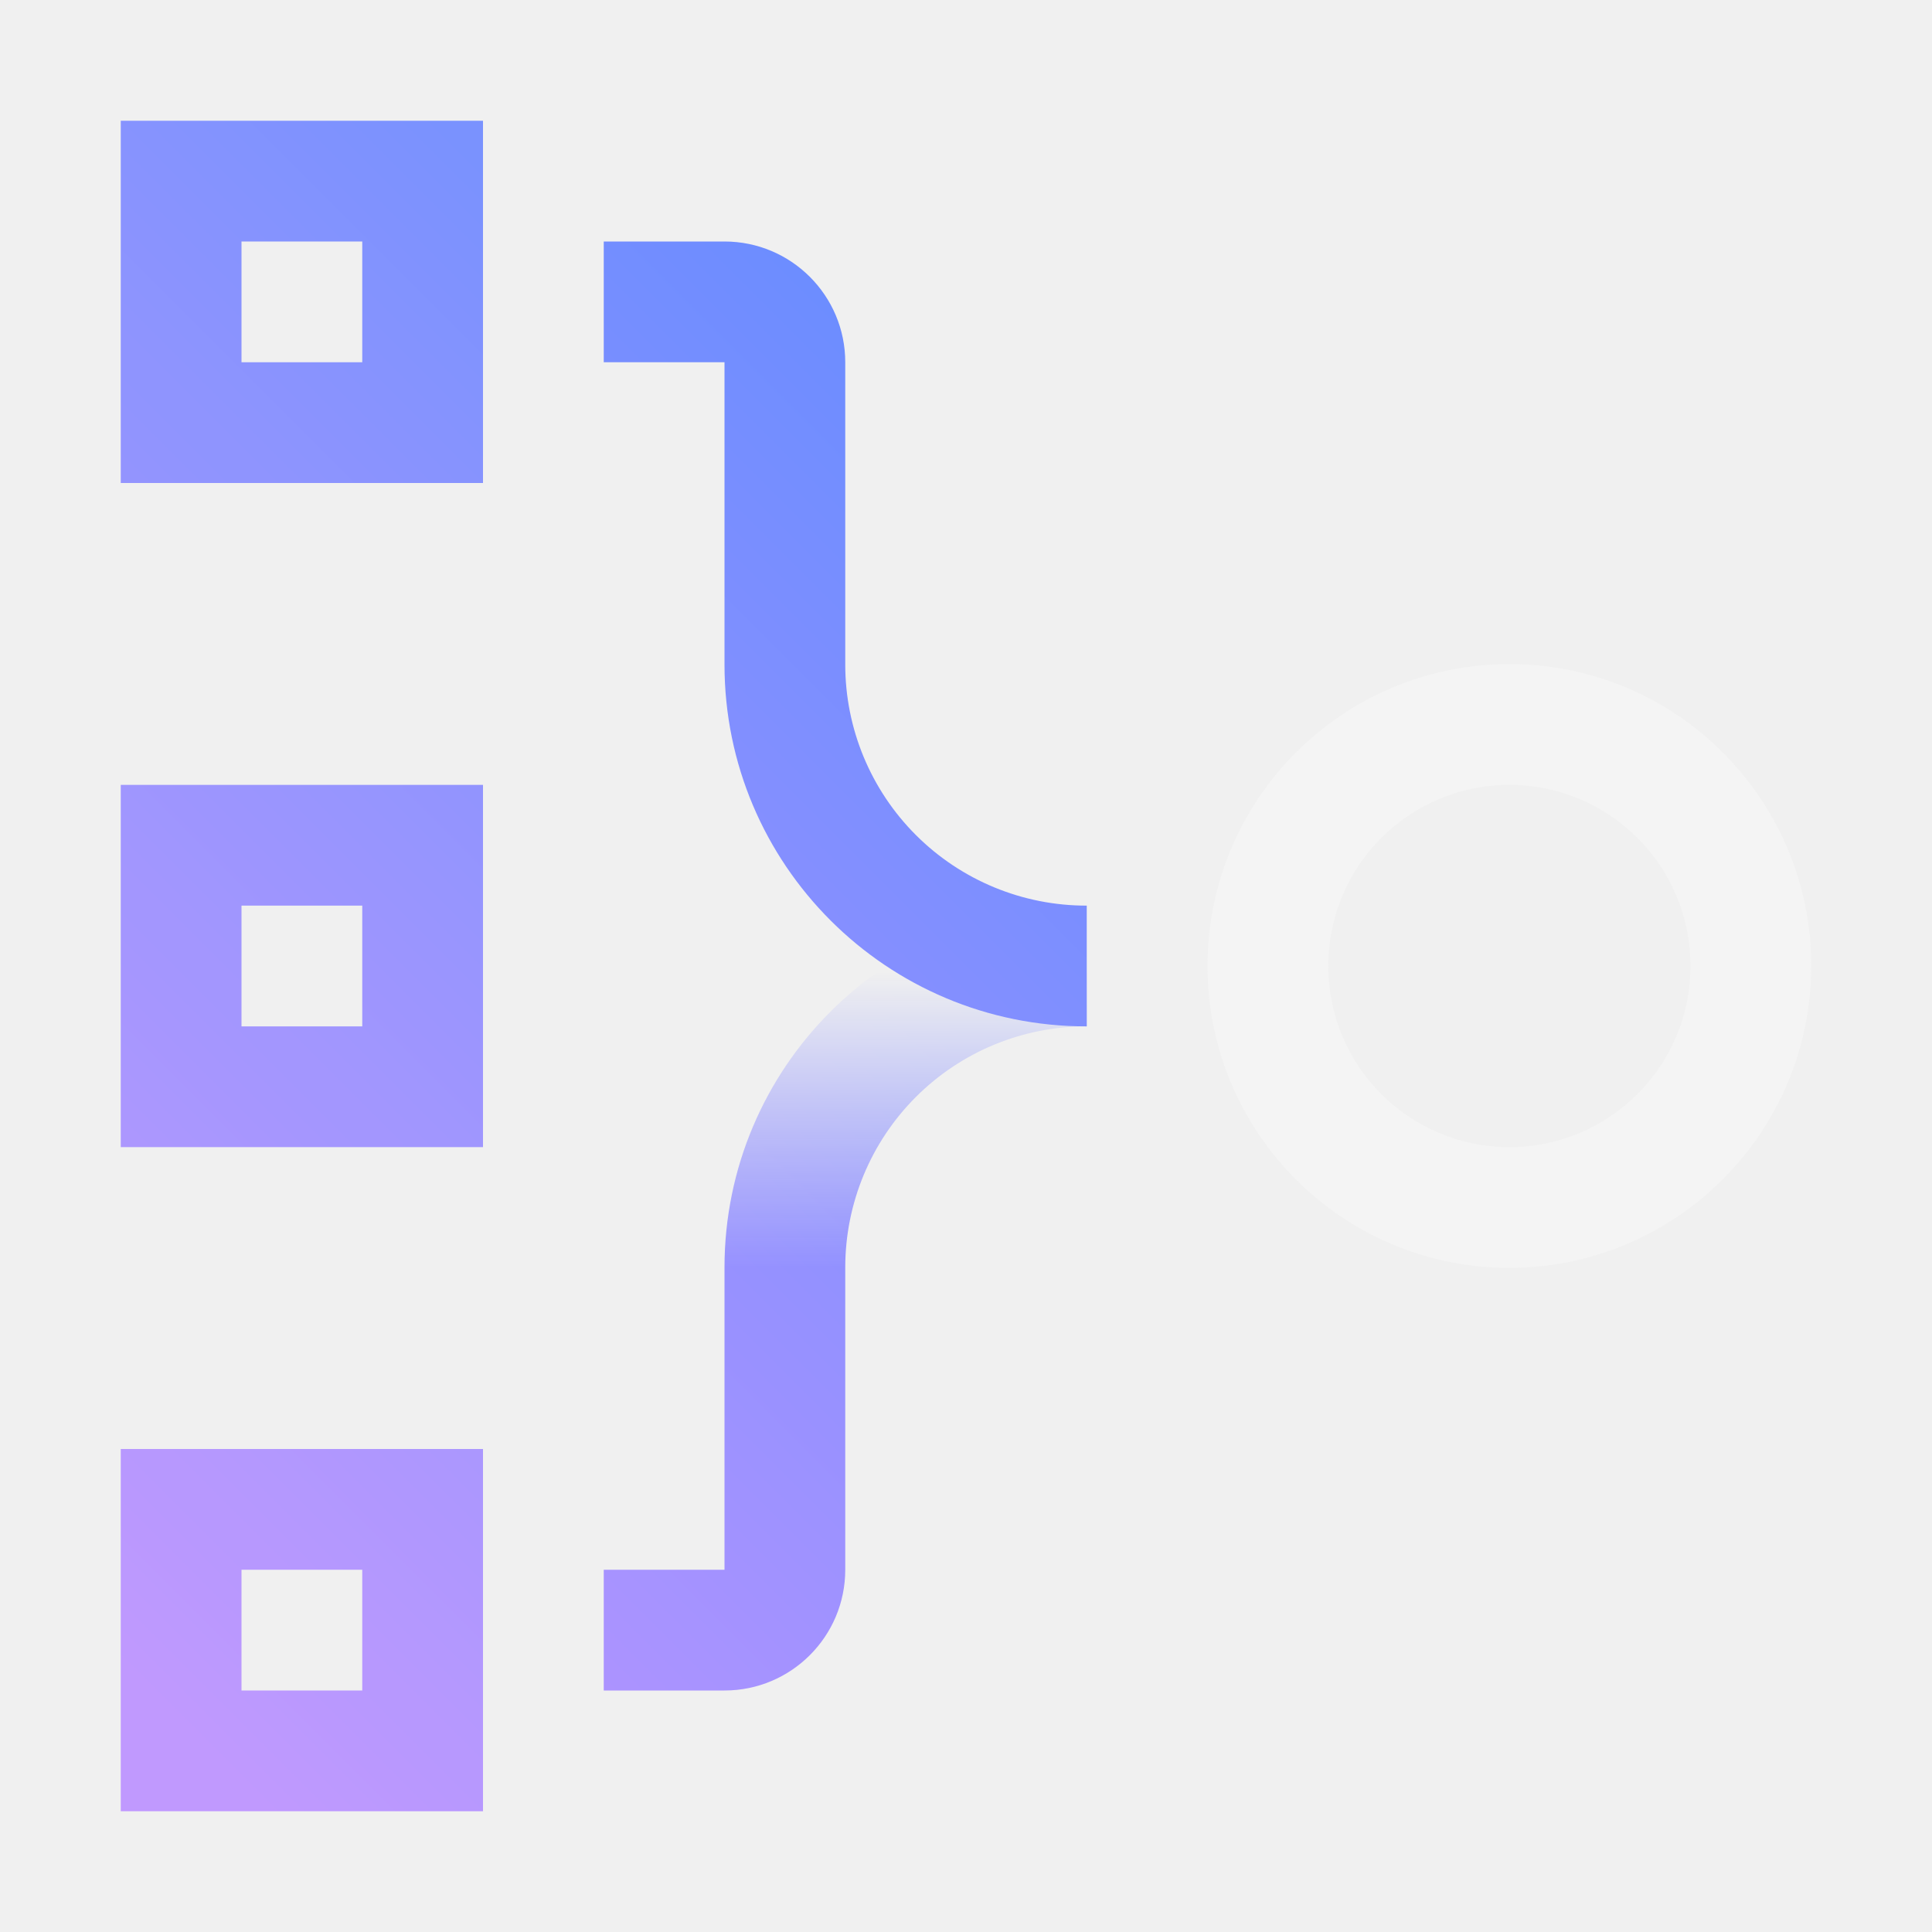
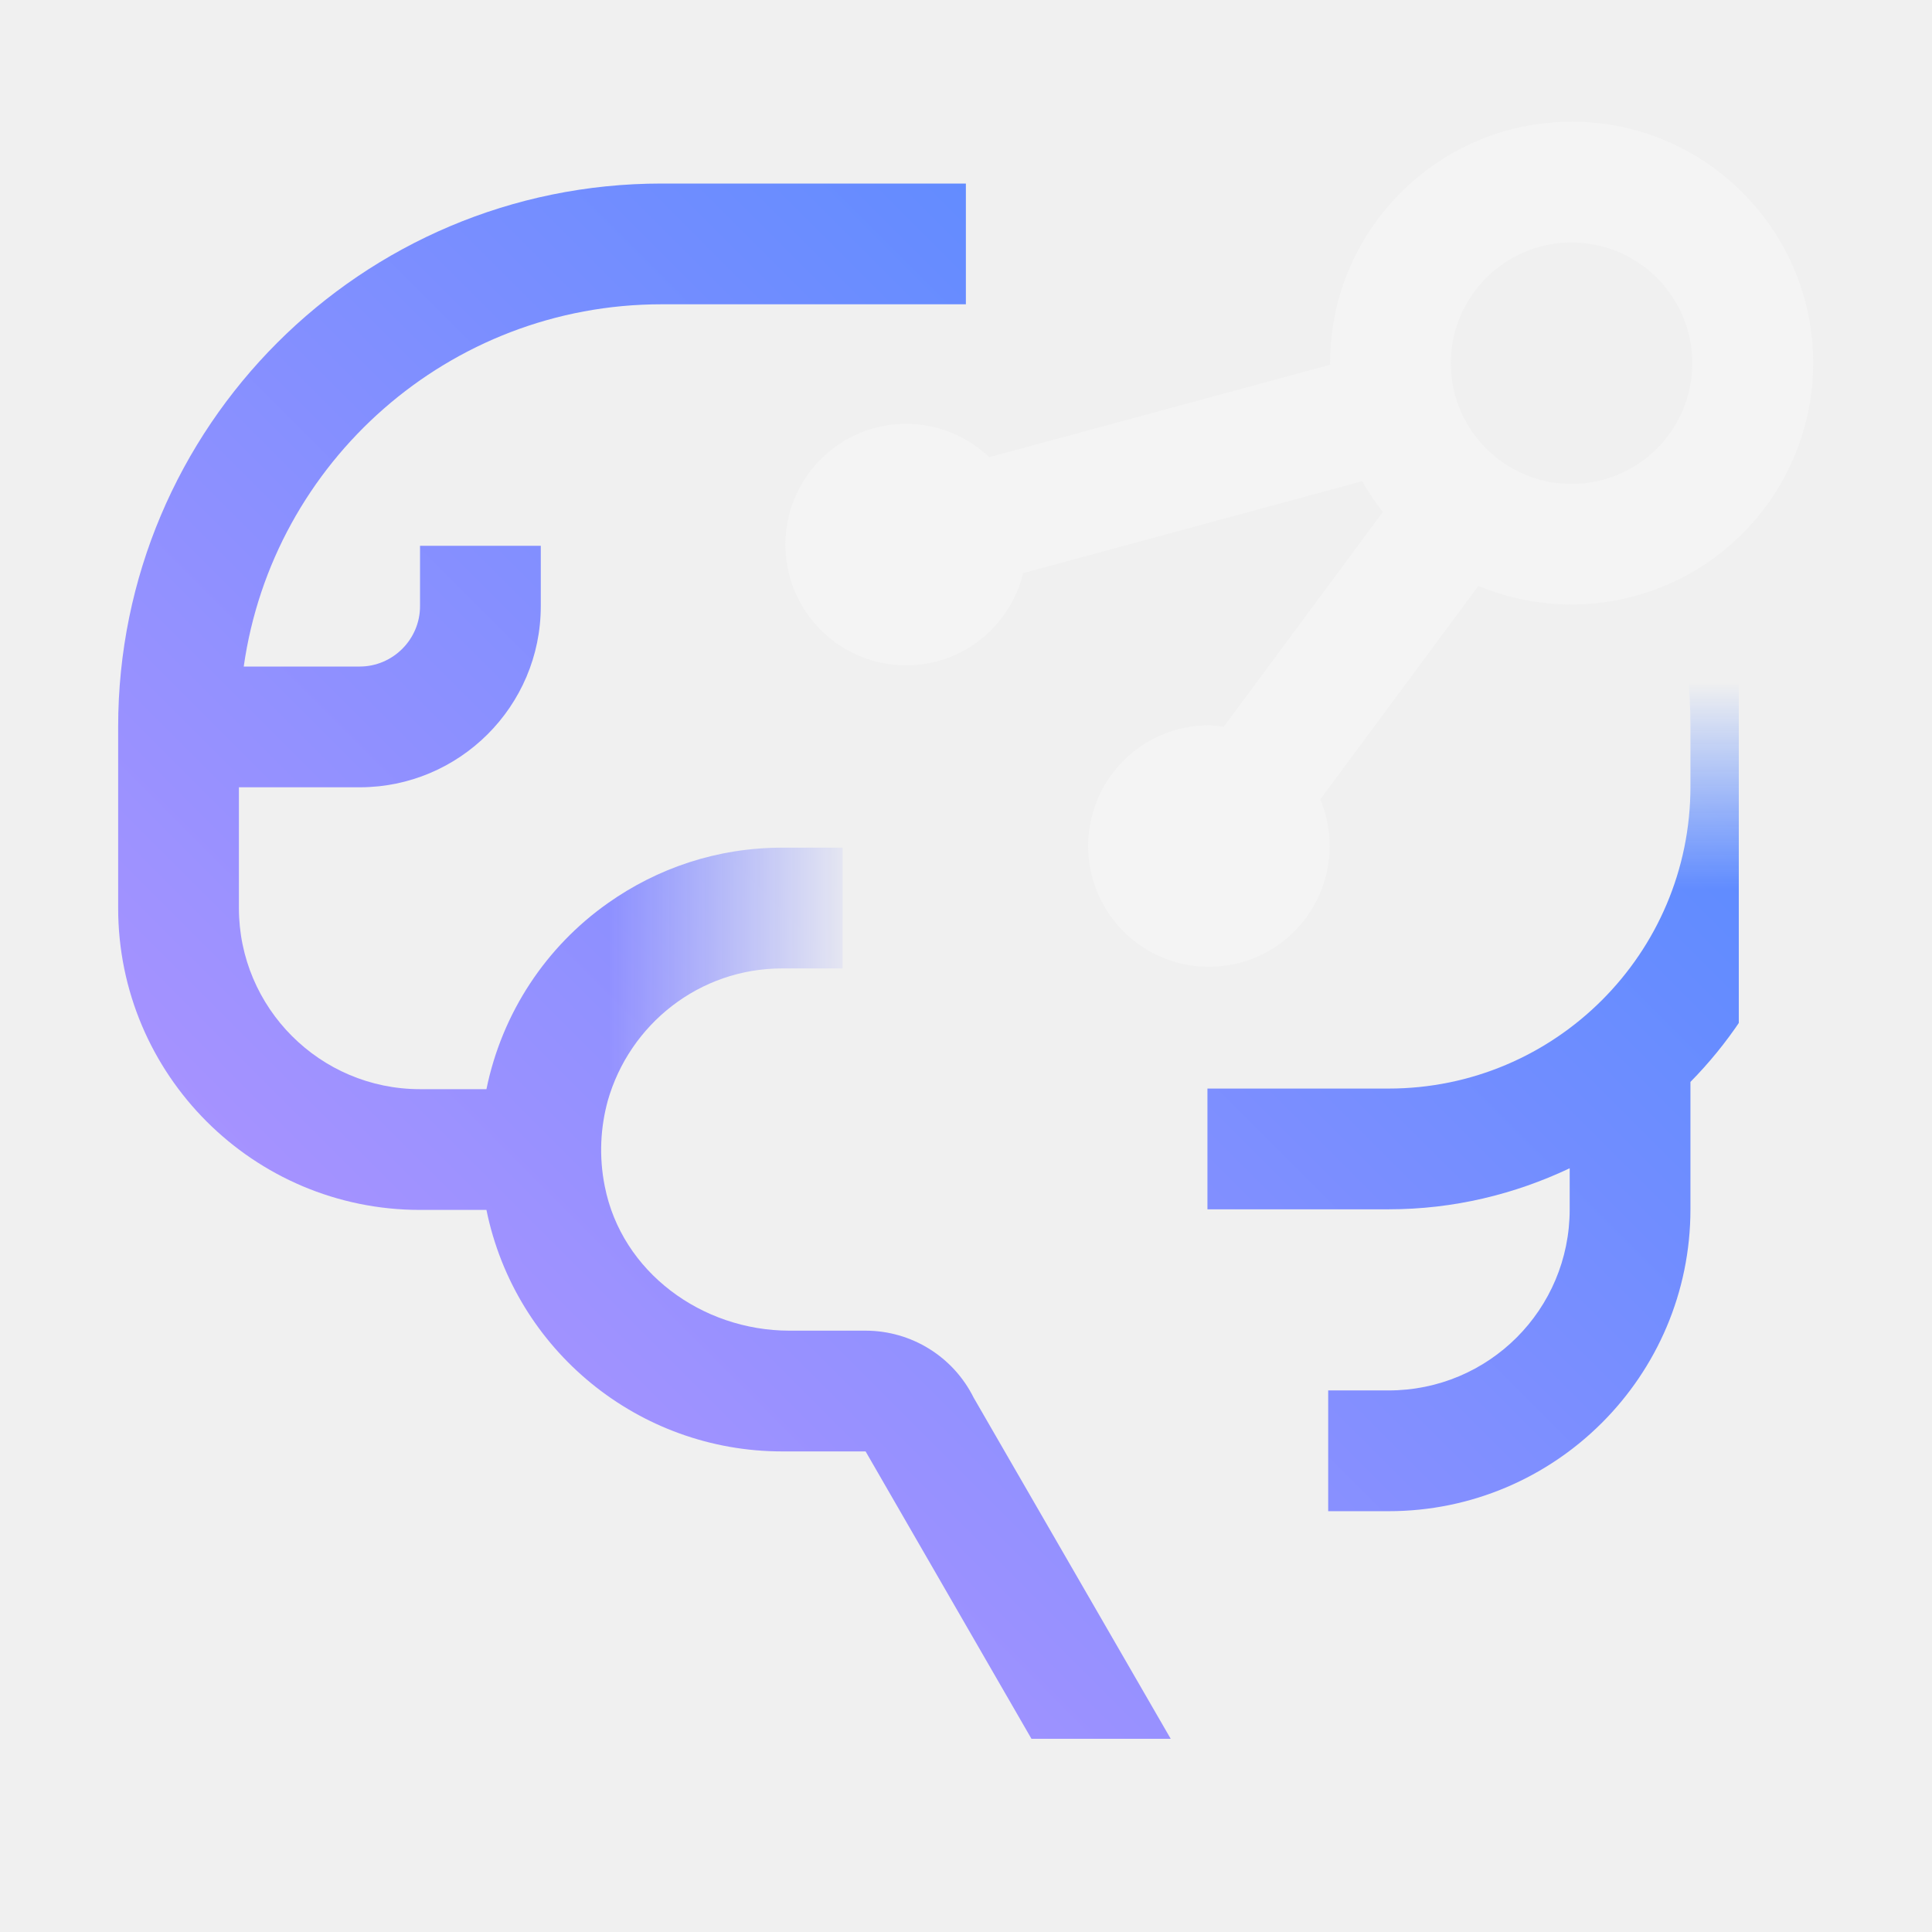
- <svg xmlns="http://www.w3.org/2000/svg" viewBox="0 0 32 32">
+ <svg xmlns="http://www.w3.org/2000/svg" xmlns:xlink="http://www.w3.org/1999/xlink" id="WatsonStudio" viewBox="0 0 32 32">
  <defs>
-     <linearGradient id="vl5l02vn0a" x1="1060" y1="-4442" x2="1067" y2="-4442" gradientTransform="translate(-1048.5 4459.5)" gradientUnits="userSpaceOnUse">
+     <linearGradient id="linear-gradient" x1="-136.231" y1="-46.129" x2="-130.978" y2="-46.129" gradientTransform="translate(146.302 61.297)" gradientUnits="userSpaceOnUse">
      <stop offset="0" stop-opacity="0" />
-       <stop offset=".7" />
+       <stop offset=".83" />
    </linearGradient>
-     <linearGradient id="72r8wigevc" y1="32" x2="32" gradientUnits="userSpaceOnUse">
+     <linearGradient id="linear-gradient-2" x1="-2061.56" y1="-1171.328" x2="-2057.443" y2="-1171.328" gradientTransform="translate(2088.444 1183.995)" xlink:href="#linear-gradient" />
+     <linearGradient id="linear-gradient-3" x1="0" y1="32" x2="32" y2="0" gradientUnits="userSpaceOnUse">
      <stop offset=".1" stop-color="#be95ff" />
      <stop offset=".9" stop-color="#4589ff" />
    </linearGradient>
-     <mask id="9ki1wdt1nb" x="0" y="0" width="32" height="32" maskUnits="userSpaceOnUse">
-       <path d="M12 28h-2v-2h2v-5.007A5.994 5.994 0 0 1 18 15v2a3.993 3.993 0 0 0-4 3.993V26a2 2 0 0 1-2 2z" fill="#fff" />
-       <path transform="rotate(-90 15 17.5)" fill="url(#vl5l02vn0a)" d="M11.5 13.5h7v8h-7z" />
-       <path d="M18 17a5.994 5.994 0 0 1-6-5.993V6h-2V4h2a2 2 0 0 1 2 2v5.005A3.993 3.993 0 0 0 18 15v2z" fill="#fff" />
-       <path d="M8 30H2v-6h6zm-4-2h2v-2H4zm4-9H2v-6h6zm-4-2h2v-2H4zm4-9H2V2h6zM4 6h2V4H4z" fill="#f3f3f3" />
+     <style />
+     <mask id="mask" width="32" height="32" maskUnits="userSpaceOnUse">
+       <path d="m20.107 30.04-1.73 1-4.04-7h-1.38a5 5 0 0 1-4.9-4h-1.1c-2.76 0-5-2.24-5-5v-3a9 9 0 0 1 9-9h5.041v2h-5.041c-3.52 0-6.44 2.61-6.92 6h1.92c.55 0 1-.45 1-1v-1h2v1c0 1.66-1.35 3-3 3h-2v2c0 1.65 1.34 3 3 3h1.1c.26-1.27.99-2.36 2.01-3.08.82-.58 1.81-.92 2.89-.92h1v2h-1c-1.38 0-2.53.93-2.89 2.19-.12.44-.15.92-.05 1.42.28 1.42 1.61 2.39 3.06 2.39h1.26a2 2 0 0 1 1.79 1.11l3.98 6.89z" style="fill:#fff" />
+       <path style="fill:url(#linear-gradient)" d="M10.071 11.929h5.252v6.478h-5.252z" id="Gradients__black_" data-name="Gradients (black)" />
+       <path d="M29.999 12.03v1c0 1.91-.76 3.63-2 4.89v2.11c0 2.76-2.24 5-5 5h-1v-2h1c1.66 0 3-1.34 3-3v-.68c-.91.43-1.92.68-3 .68h-3v-2h3c2.76 0 5-2.24 5-5v-1c0-.65-.07-1.3-.21-1.92h2.04c.11.62.17 1.26.17 1.92z" style="fill:#fff" />
+       <path transform="rotate(-90 28.943 12.667)" style="fill:url(#linear-gradient-2)" d="M26.885 10.611h4.116v4.112h-4.116z" id="Gradients__black_-2" data-name="Gradients (black)" />
+       <path d="M26.881 9.023h4.287v1.878h-4.287z" />
    </mask>
  </defs>
-   <g data-name="Layer 2">
-     <g data-name="Dark theme icons">
-       <g mask="url(#9ki1wdt1nb)">
-         <path fill="url(#72r8wigevc)" d="M0 0h32v32H0z" />
-       </g>
-       <path d="M25 21a5 5 0 1 1 5-5 5.006 5.006 0 0 1-5 5zm0-8a3 3 0 1 0 3 3 3 3 0 0 0-3-3z" fill="#f4f4f4" />
-     </g>
+   <g style="mask:url(#mask)">
+     <path style="fill:url(#linear-gradient-3)" d="M0 0h32v32H0z" />
  </g>
+   <path d="M26.03 2.016c-2.206 0-4 1.794-4 4 0 .009.002.016.003.025l-5.649 1.532a1.99 1.99 0 0 0-1.375-.553 2 2 0 0 0 0 4c.941 0 1.724-.652 1.938-1.527l5.615-1.523c.102.18.215.349.342.51l-2.635 3.558c-.082-.01-.162-.025-.246-.025a2 2 0 1 0 1.845 1.227l2.619-3.536a4.004 4.004 0 0 0 5.545-3.689c0-2.206-1.794-4-4-4zm0 6c-1.103 0-2-.897-2-2s.897-2 2-2 2 .897 2 2-.897 2-2 2z" style="fill:#f4f4f4" />
</svg>
